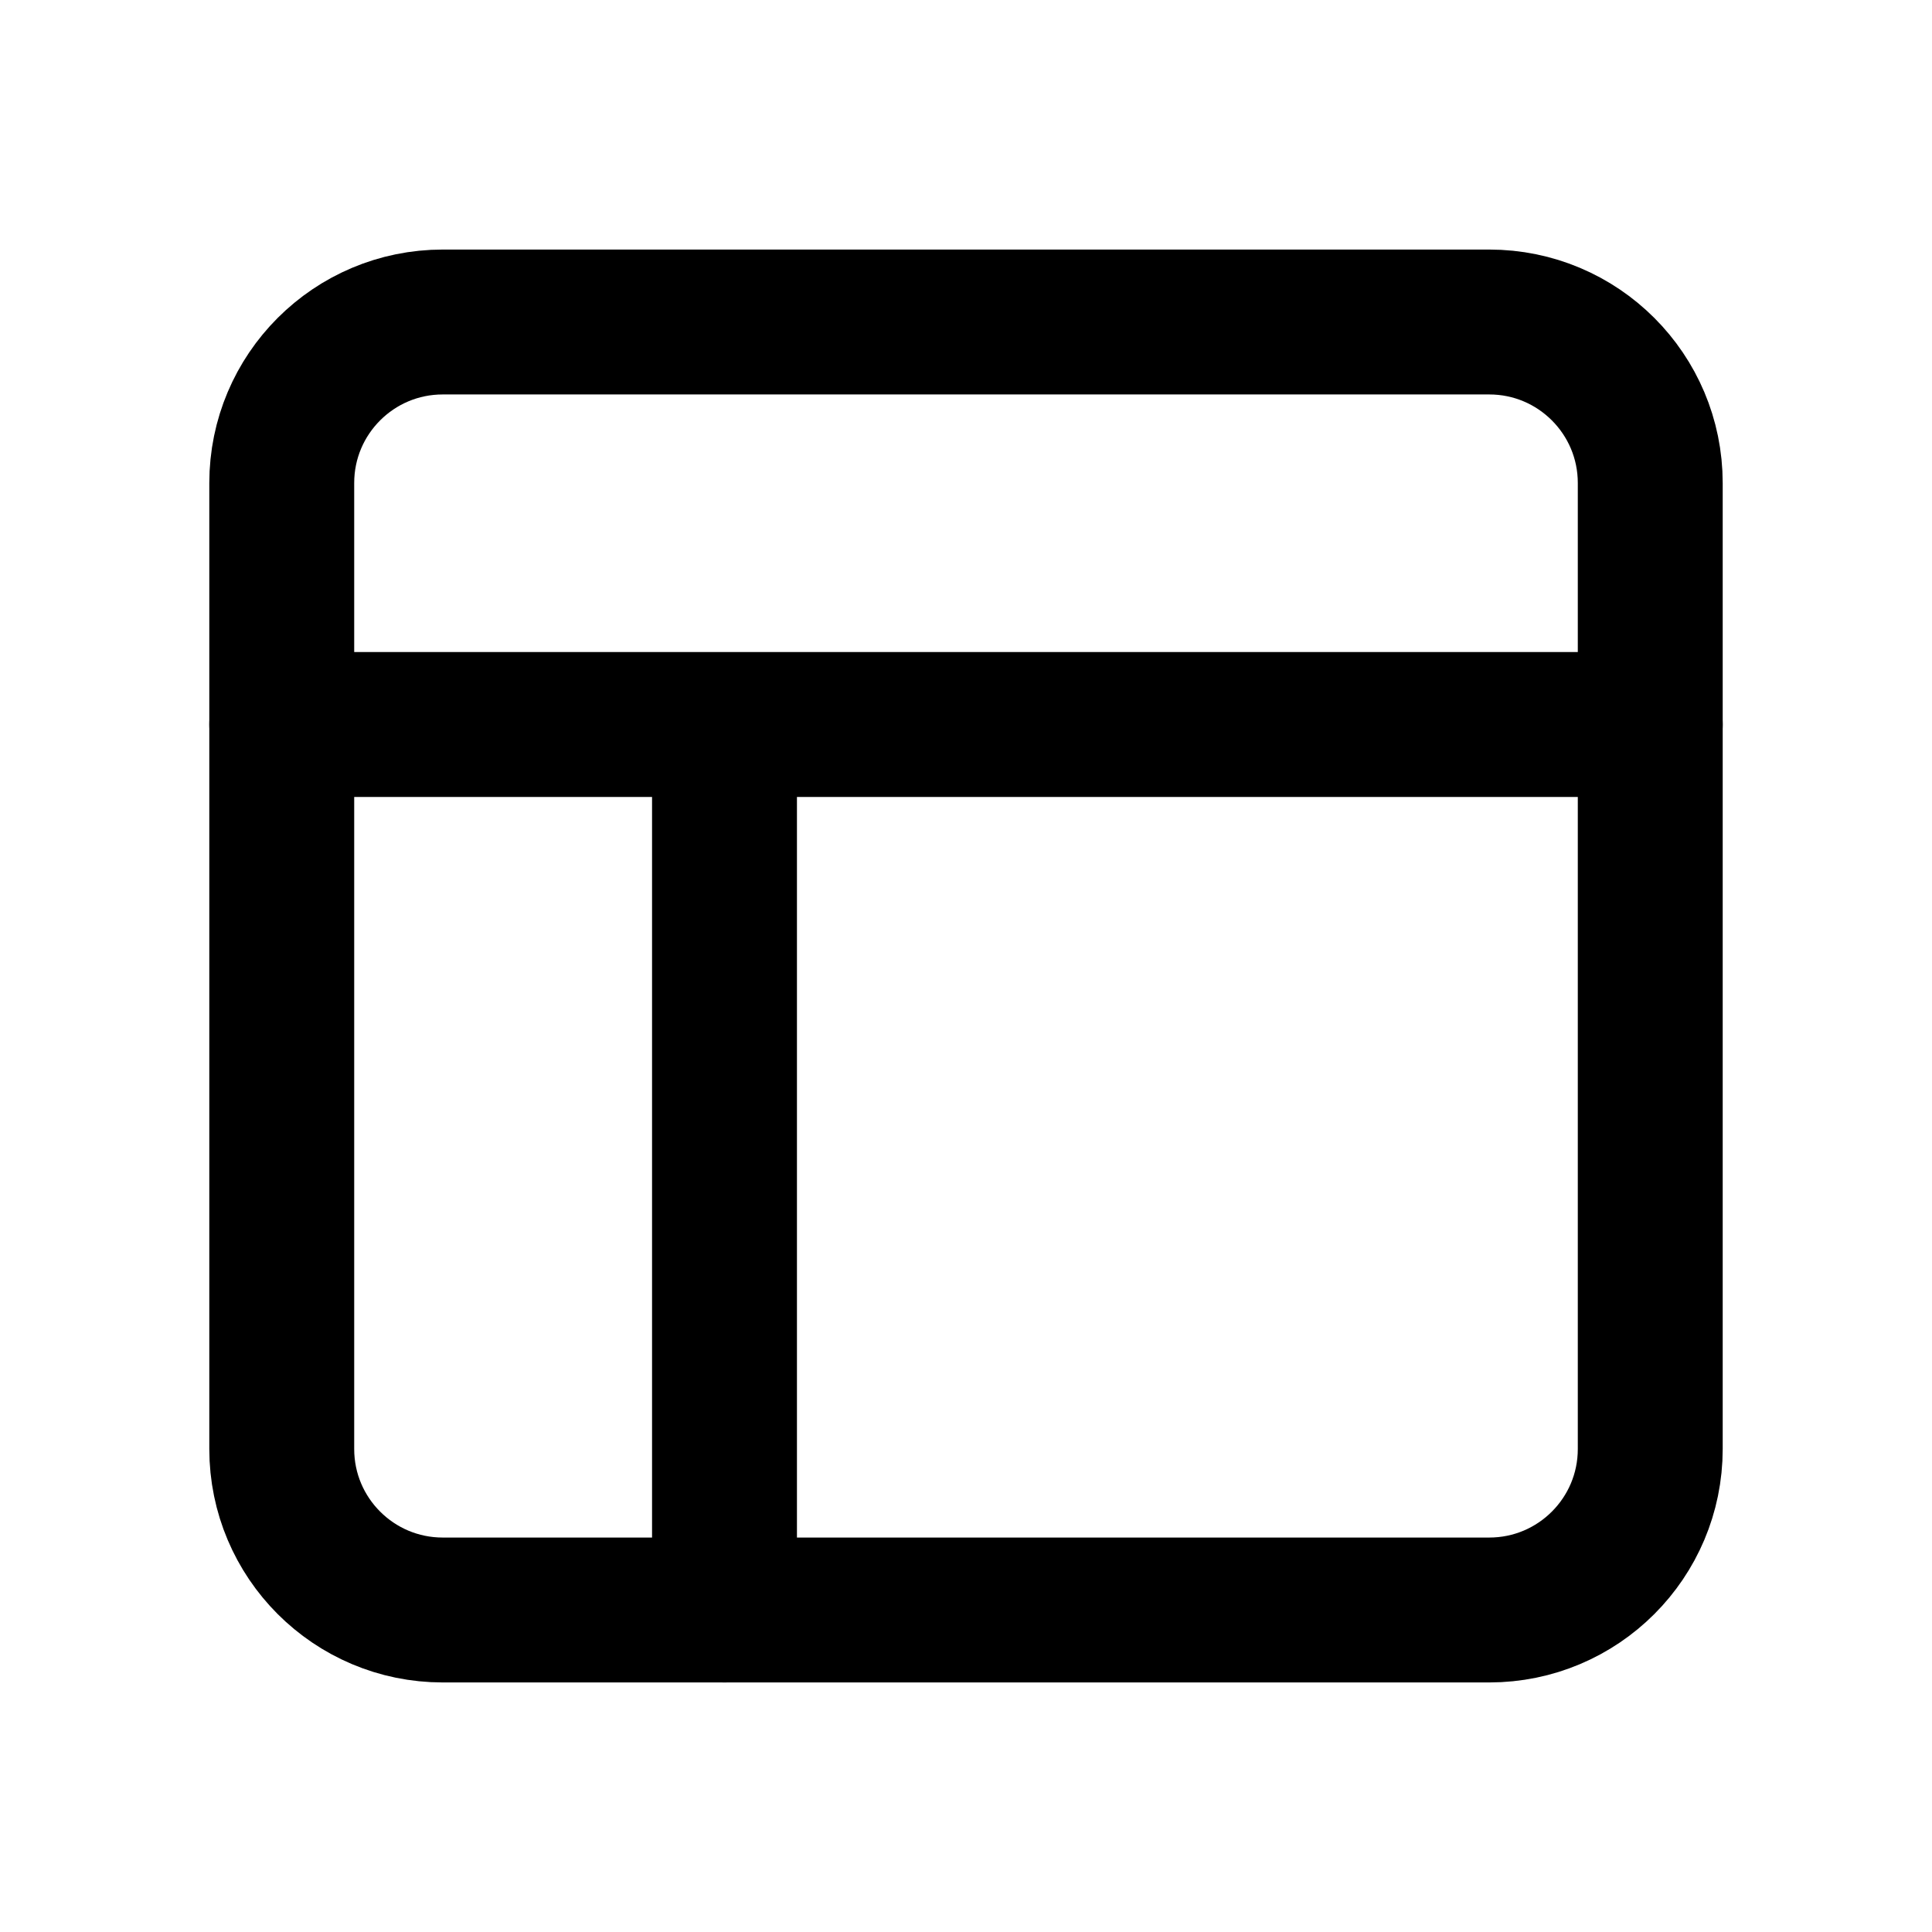
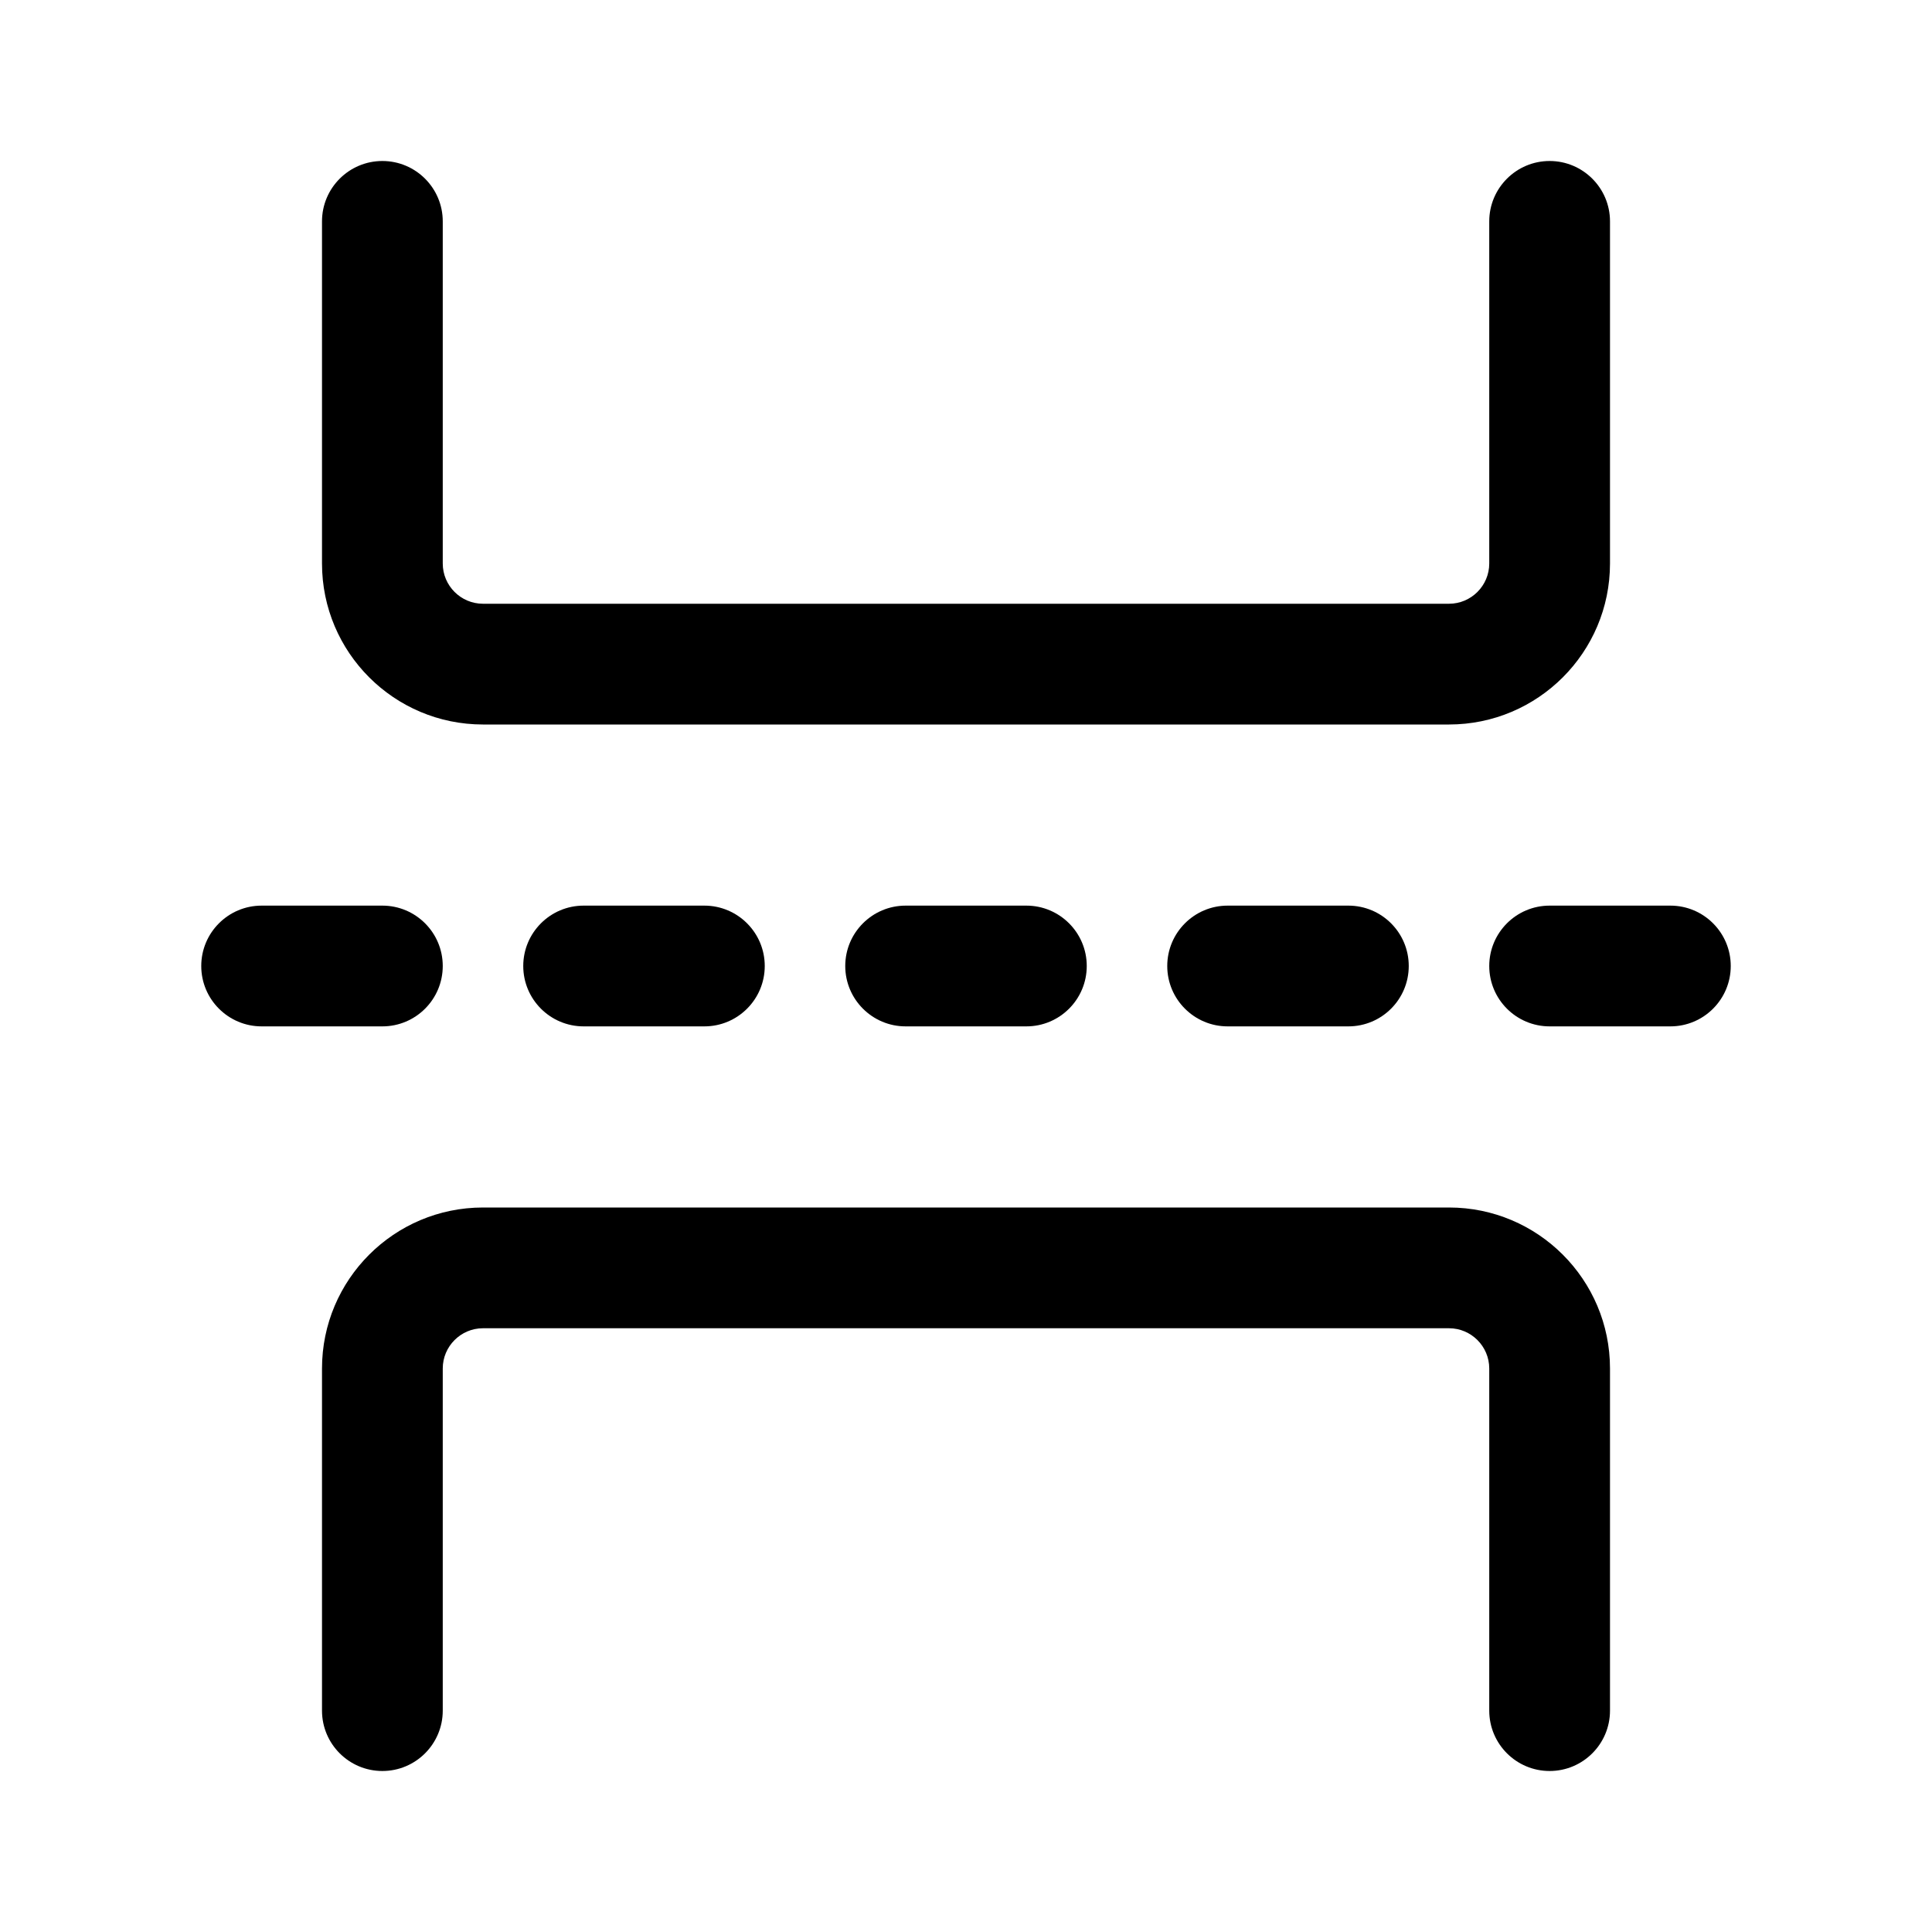
- <svg xmlns="http://www.w3.org/2000/svg" viewBox="0 0 24 24" fill="none" stroke="#000" stroke-width="1.8" stroke-linecap="round" stroke-linejoin="round">
-   <rect x="3.5" y="4" width="17" height="16" rx="2" />
-   <path d="M3.5 9h17M9 9v11" />
+ <svg xmlns="http://www.w3.org/2000/svg" width="24" height="24" viewBox="0 0 24 24" fill="none">
+   <path d="M2.5 12C2.5 11.586 2.836 11.25 3.25 11.25H4.75C5.164 11.25 5.5 11.586 5.5 12C5.5 12.414 5.164 12.75 4.75 12.75H3.25C2.836 12.75 2.5 12.414 2.5 12ZM6.5 12C6.5 11.586 6.836 11.25 7.25 11.25H8.75C9.164 11.25 9.5 11.586 9.5 12C9.5 12.414 9.164 12.75 8.75 12.75H7.25C6.836 12.75 6.5 12.414 6.5 12ZM10.5 12C10.5 11.586 10.836 11.25 11.25 11.25H12.75C13.164 11.25 13.5 11.586 13.5 12C13.5 12.414 13.164 12.75 12.75 12.75H11.25C10.836 12.75 10.5 12.414 10.5 12ZM14.5 12C14.5 11.586 14.836 11.25 15.25 11.25H16.75C17.164 11.25 17.5 11.586 17.5 12C17.5 12.414 17.164 12.75 16.75 12.75H15.25C14.836 12.75 14.5 12.414 14.5 12ZM18.5 12C18.5 11.586 18.836 11.25 19.25 11.25H20.75C21.164 11.25 21.5 11.586 21.5 12C21.5 12.414 21.164 12.75 20.75 12.75H19.25C18.836 12.75 18.5 12.414 18.5 12ZM4.75 2C4.336 2 4 2.336 4 2.75V7C4 8.104 4.896 9 6 9H18C19.104 9 20 8.104 20 7V2.75C20 2.336 19.664 2 19.25 2C18.836 2 18.5 2.336 18.5 2.75V7C18.5 7.275 18.276 7.5 18 7.5H6C5.724 7.5 5.5 7.275 5.5 7V2.75C5.5 2.336 5.164 2 4.75 2ZM19.25 22C19.664 22 20 21.664 20 21.25V17C20 15.896 19.104 15 18 15L6 15C4.896 15 4 15.896 4 17L4 21.25C4 21.664 4.336 22 4.75 22C5.164 22 5.5 21.664 5.5 21.25L5.5 17C5.5 16.725 5.724 16.5 6 16.5L18 16.5C18.276 16.5 18.5 16.725 18.5 17V21.25C18.5 21.664 18.836 22 19.25 22Z" fill="#000" />
</svg>
